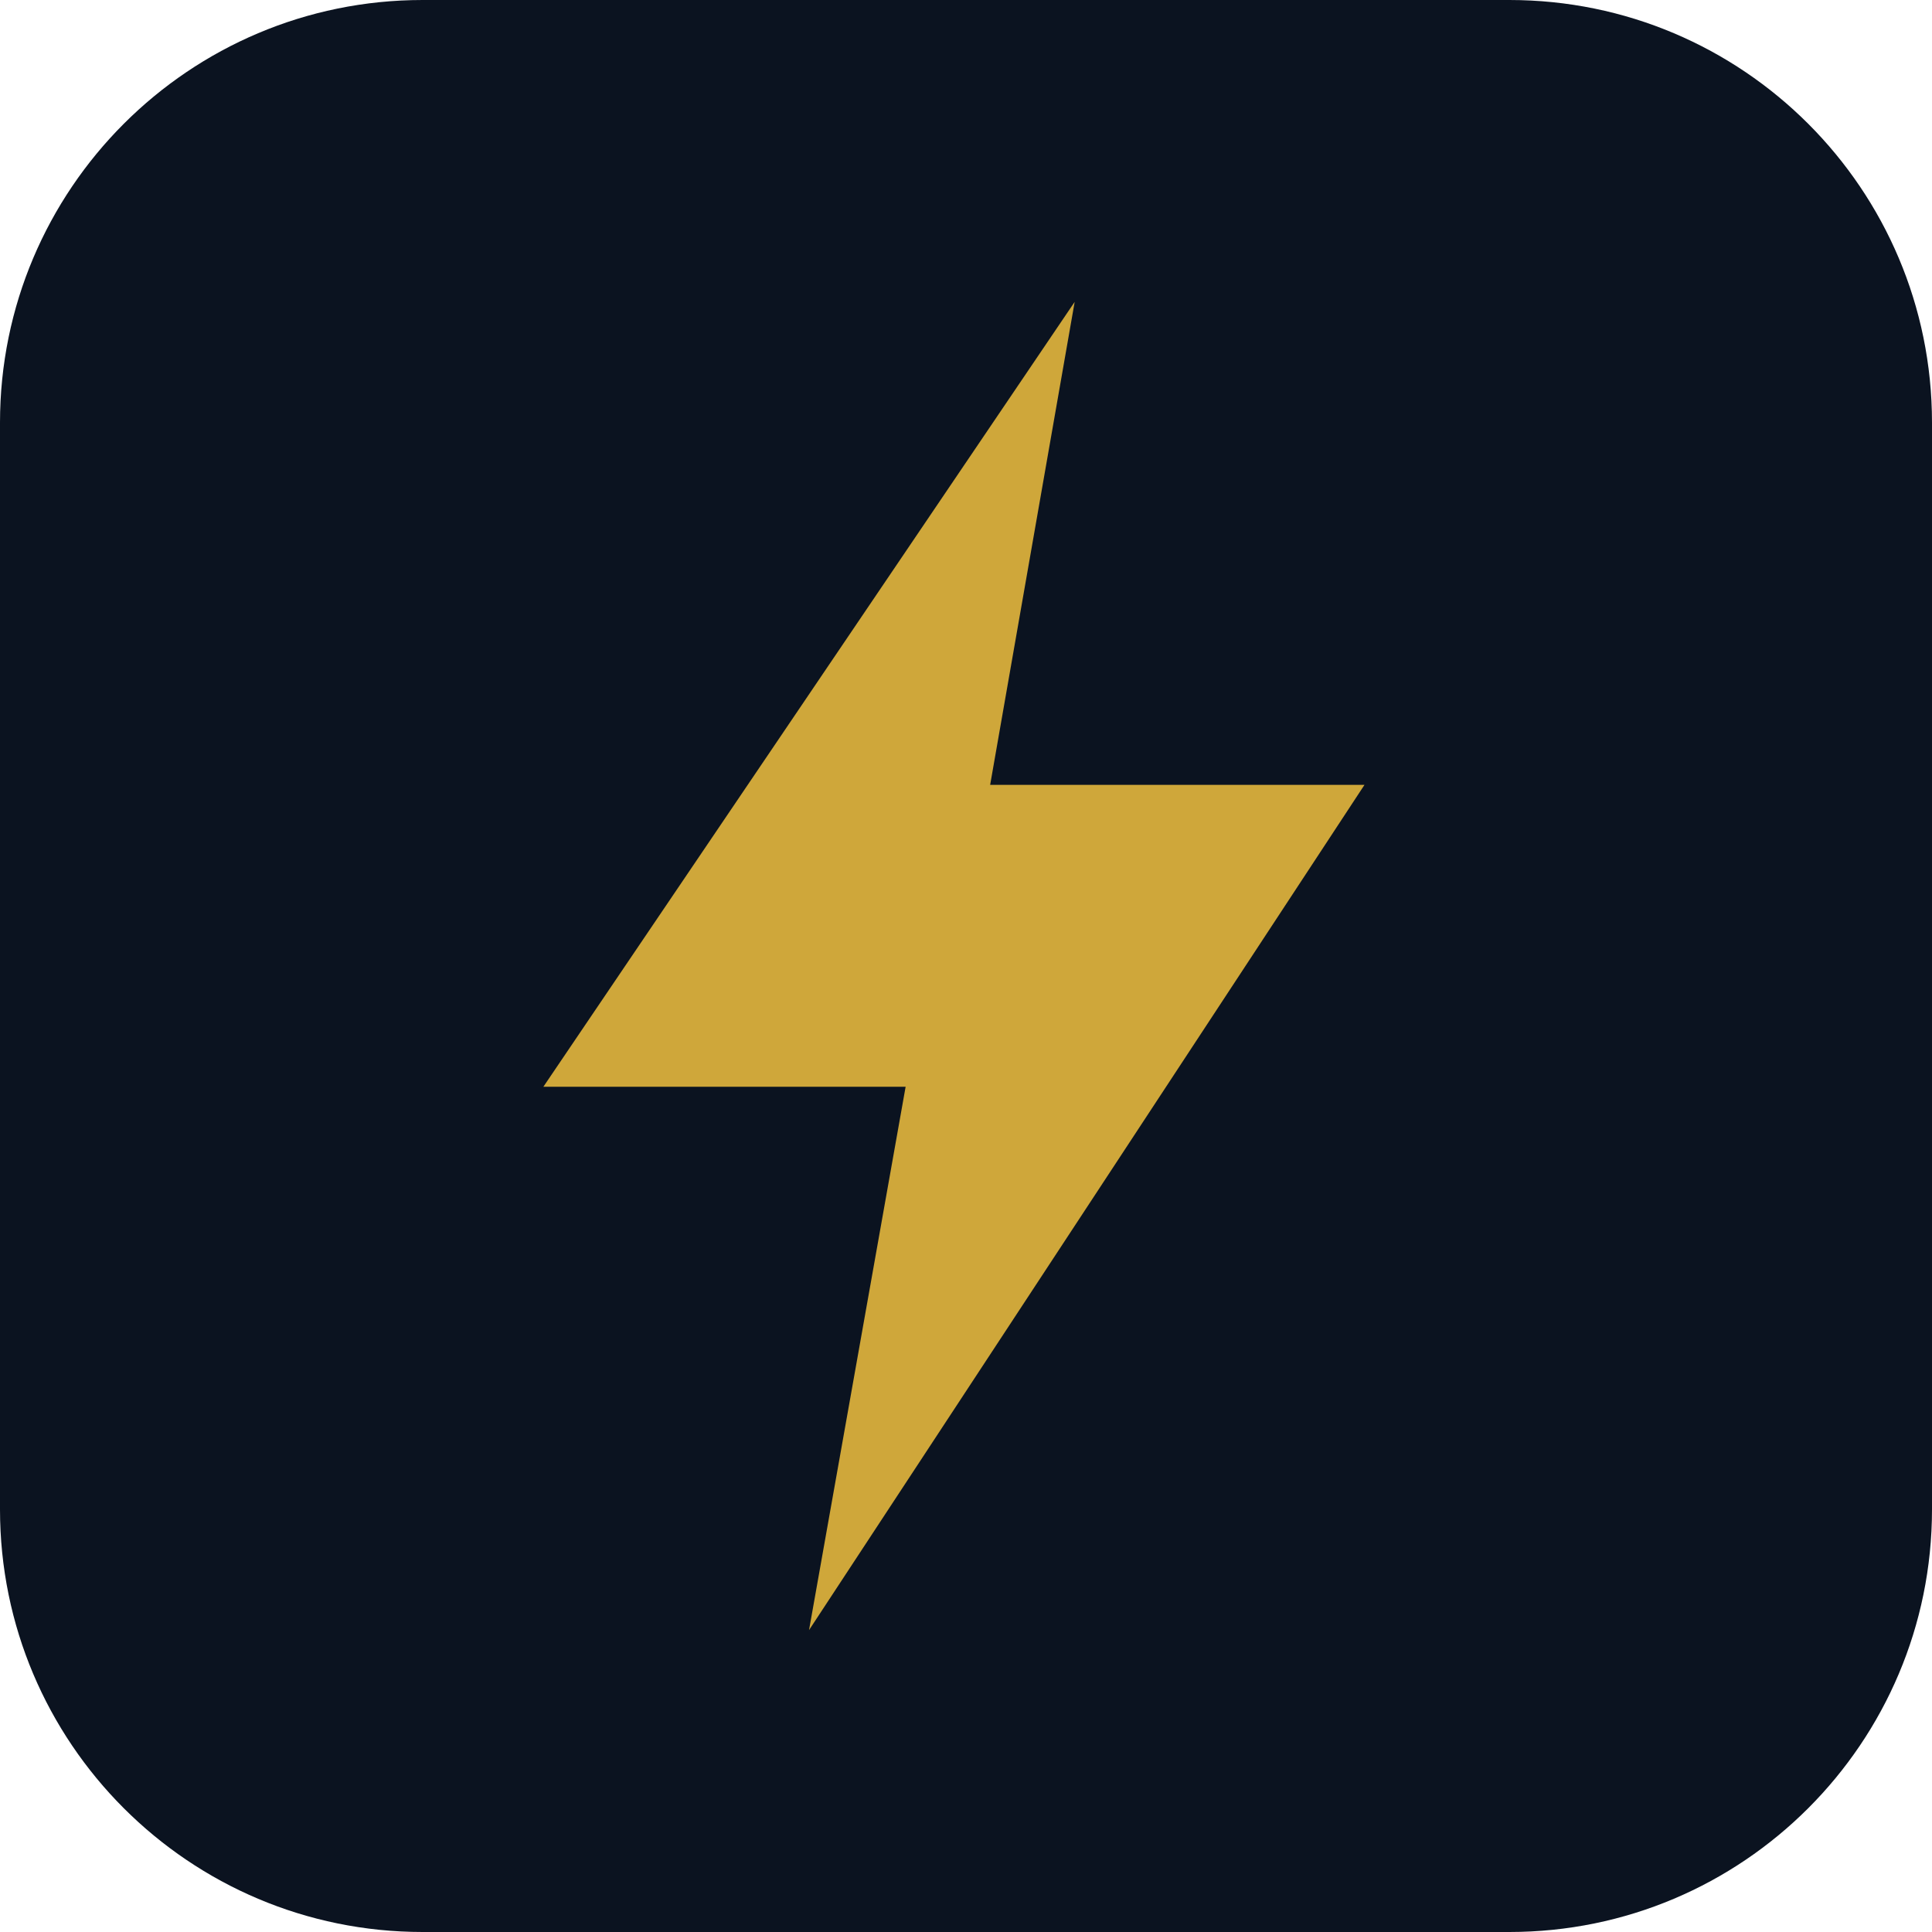
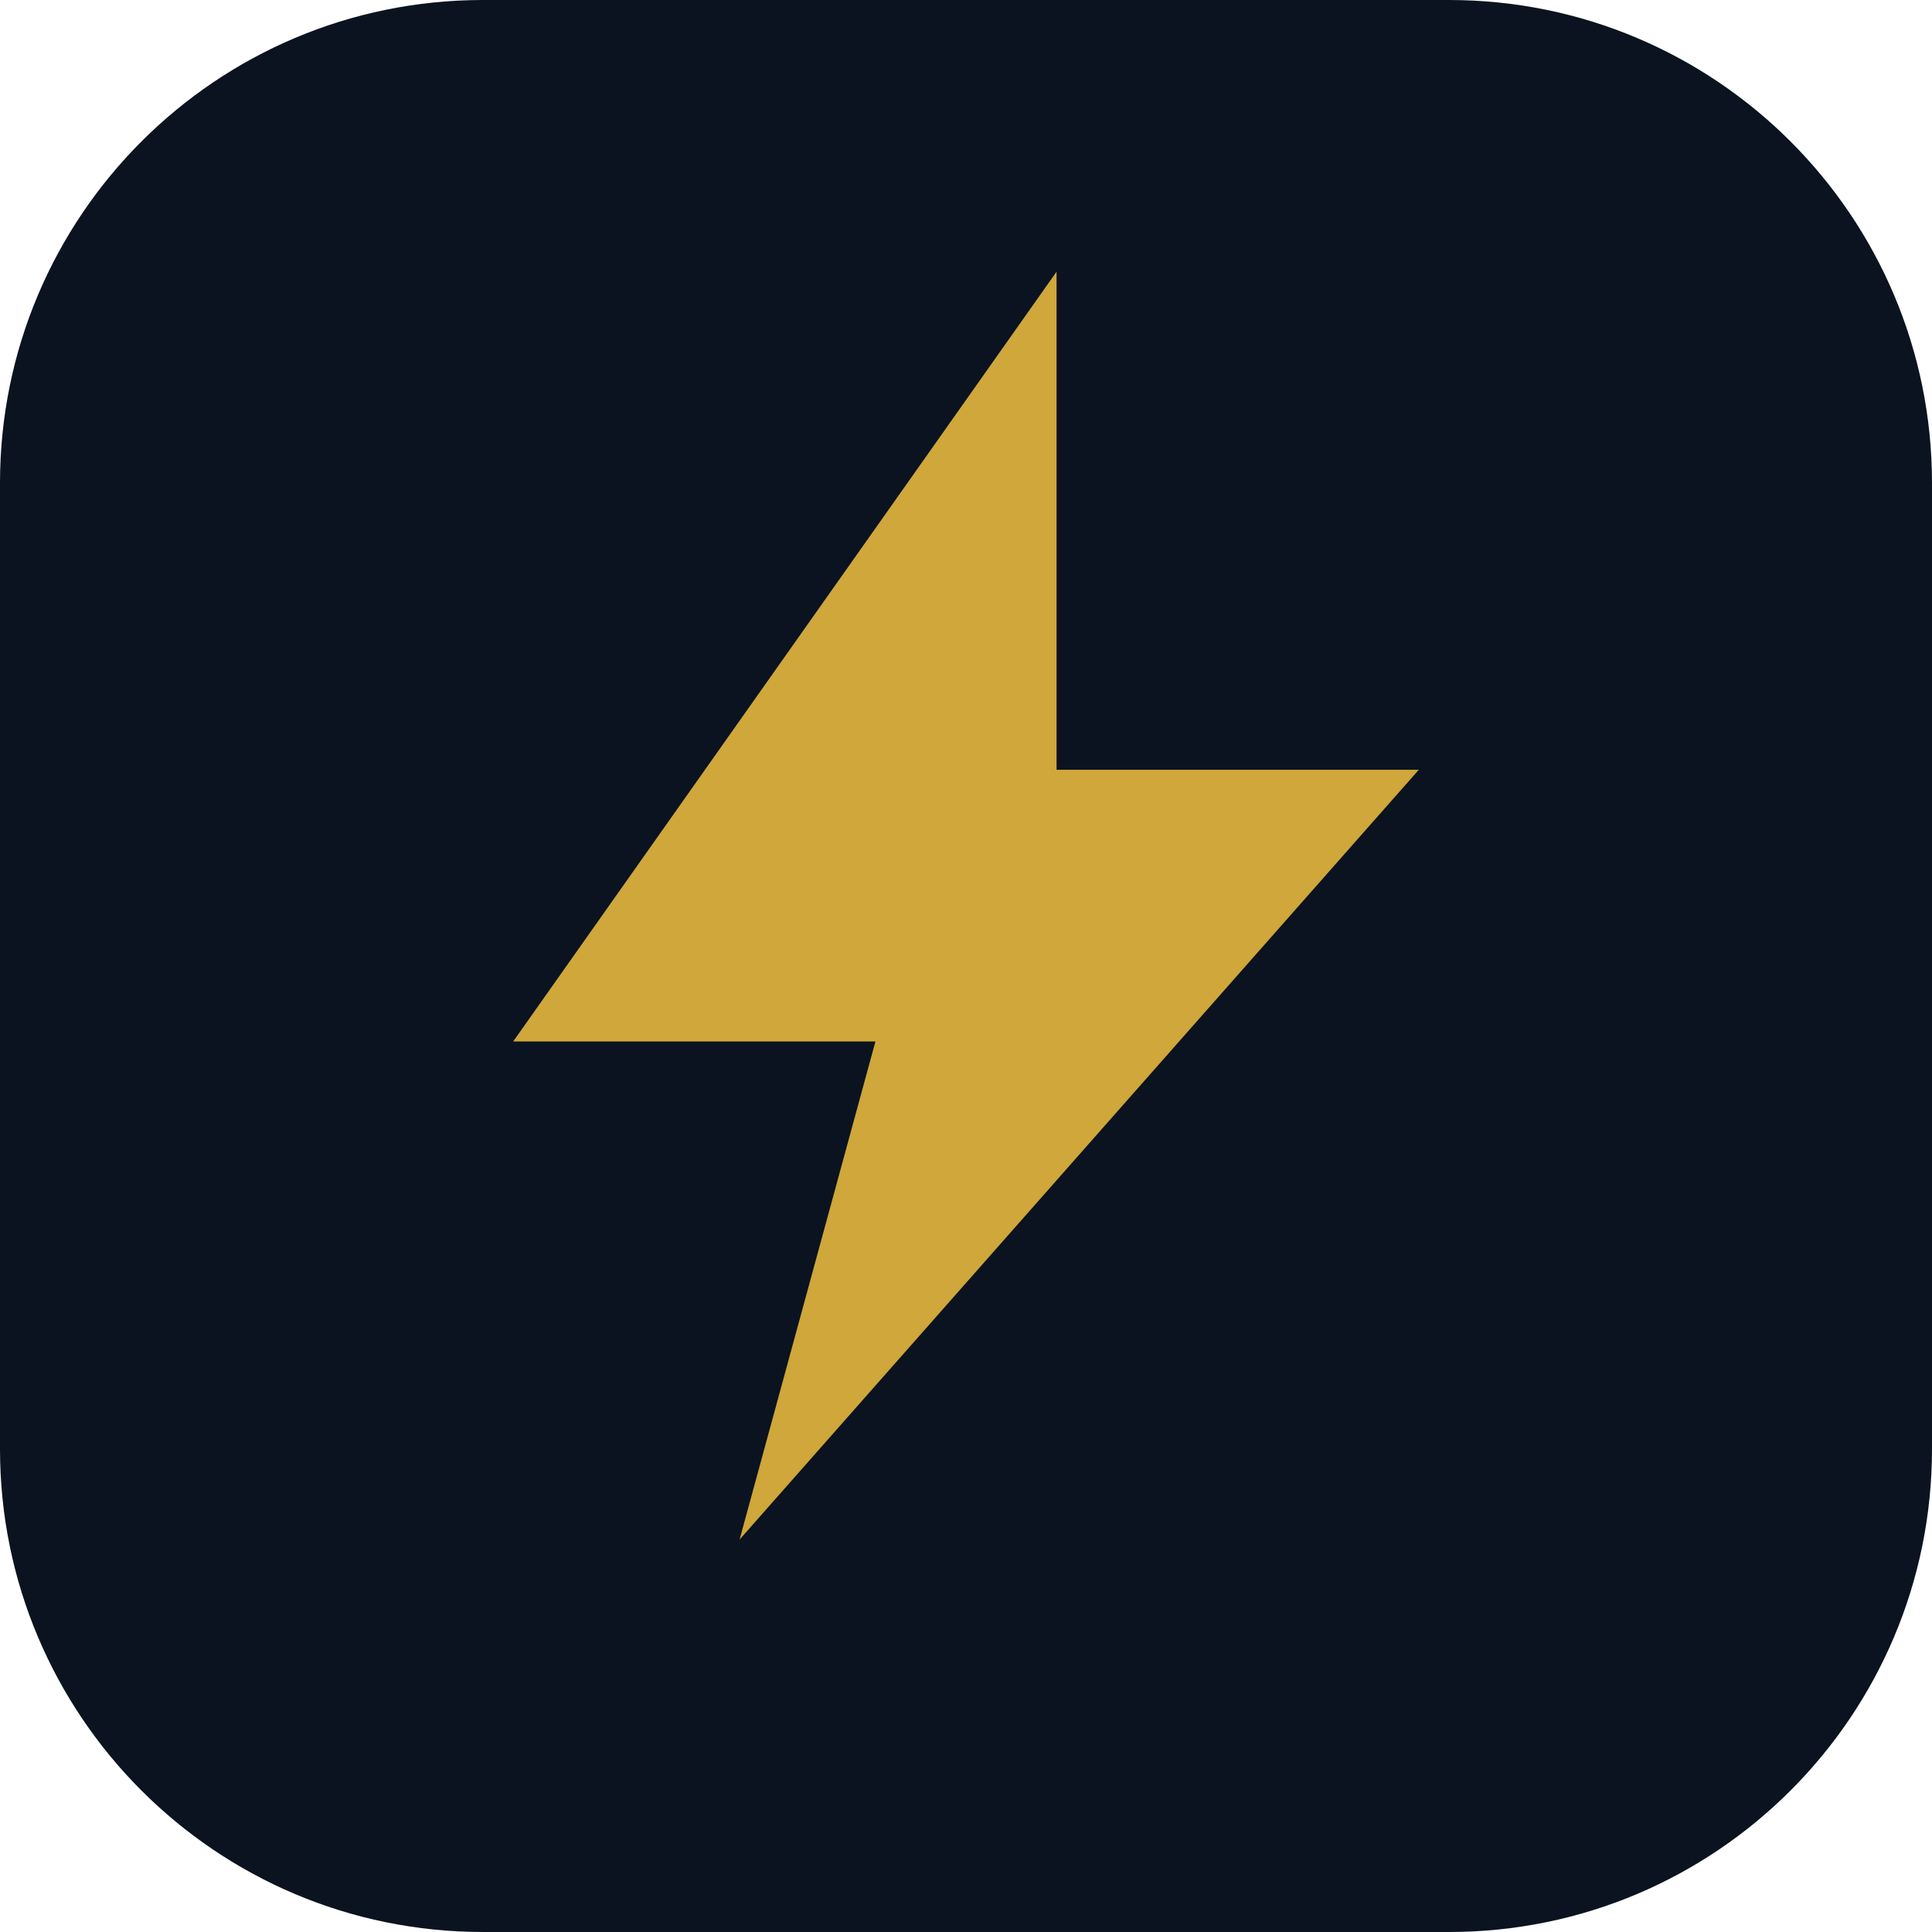
- <svg xmlns="http://www.w3.org/2000/svg" viewBox="0 0 32 32" width="32" height="32">
-   <rect width="32" height="32" rx="7" fill="#0b1320" />
-   <path d="M17.8 5 9 18h6l-1.6 9 9.2-14h-6.2z" fill="#cfa73a" />
+ <svg xmlns="http://www.w3.org/2000/svg" viewBox="0 0 32 32" role="img" aria-label="Prompt Anatomy">
+   <rect width="32" height="32" rx="8" fill="#0b1320" />
+   <path fill="#cfa73a" transform="translate(4 3)" d="M13.5 1.5 4.5 14.25h6L8.25 22.5 19.5 9.75h-6L13.5 1.5z" />
</svg>
